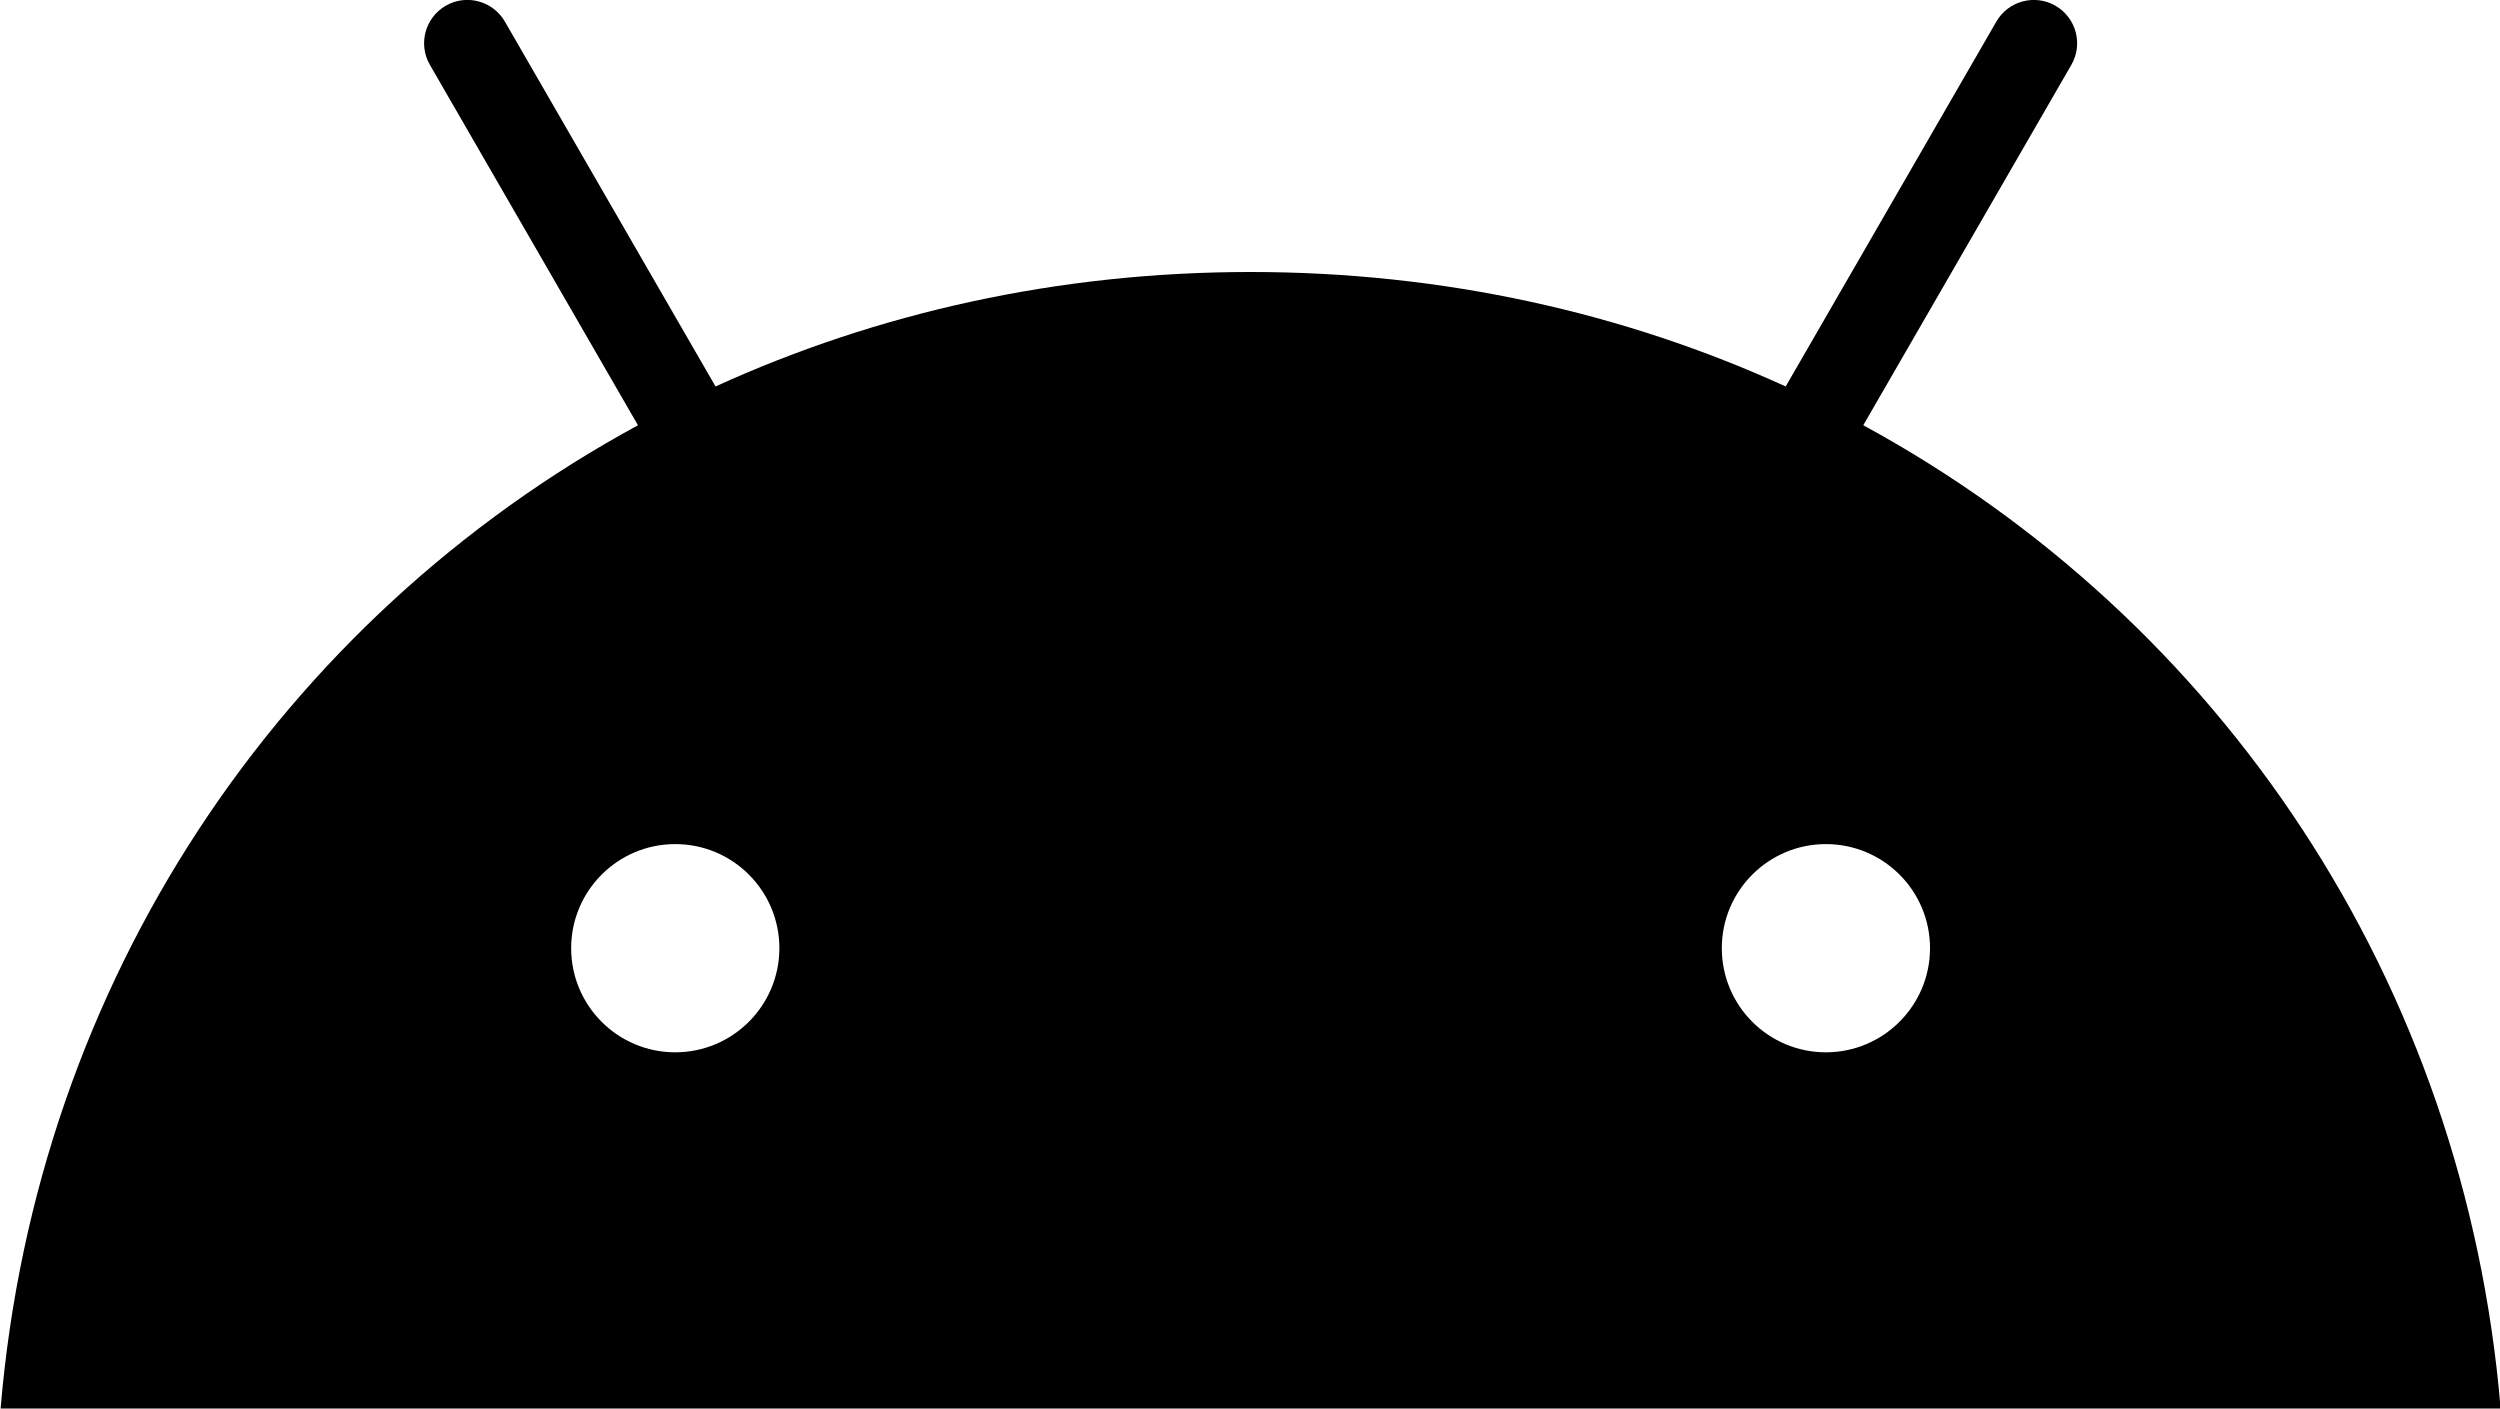
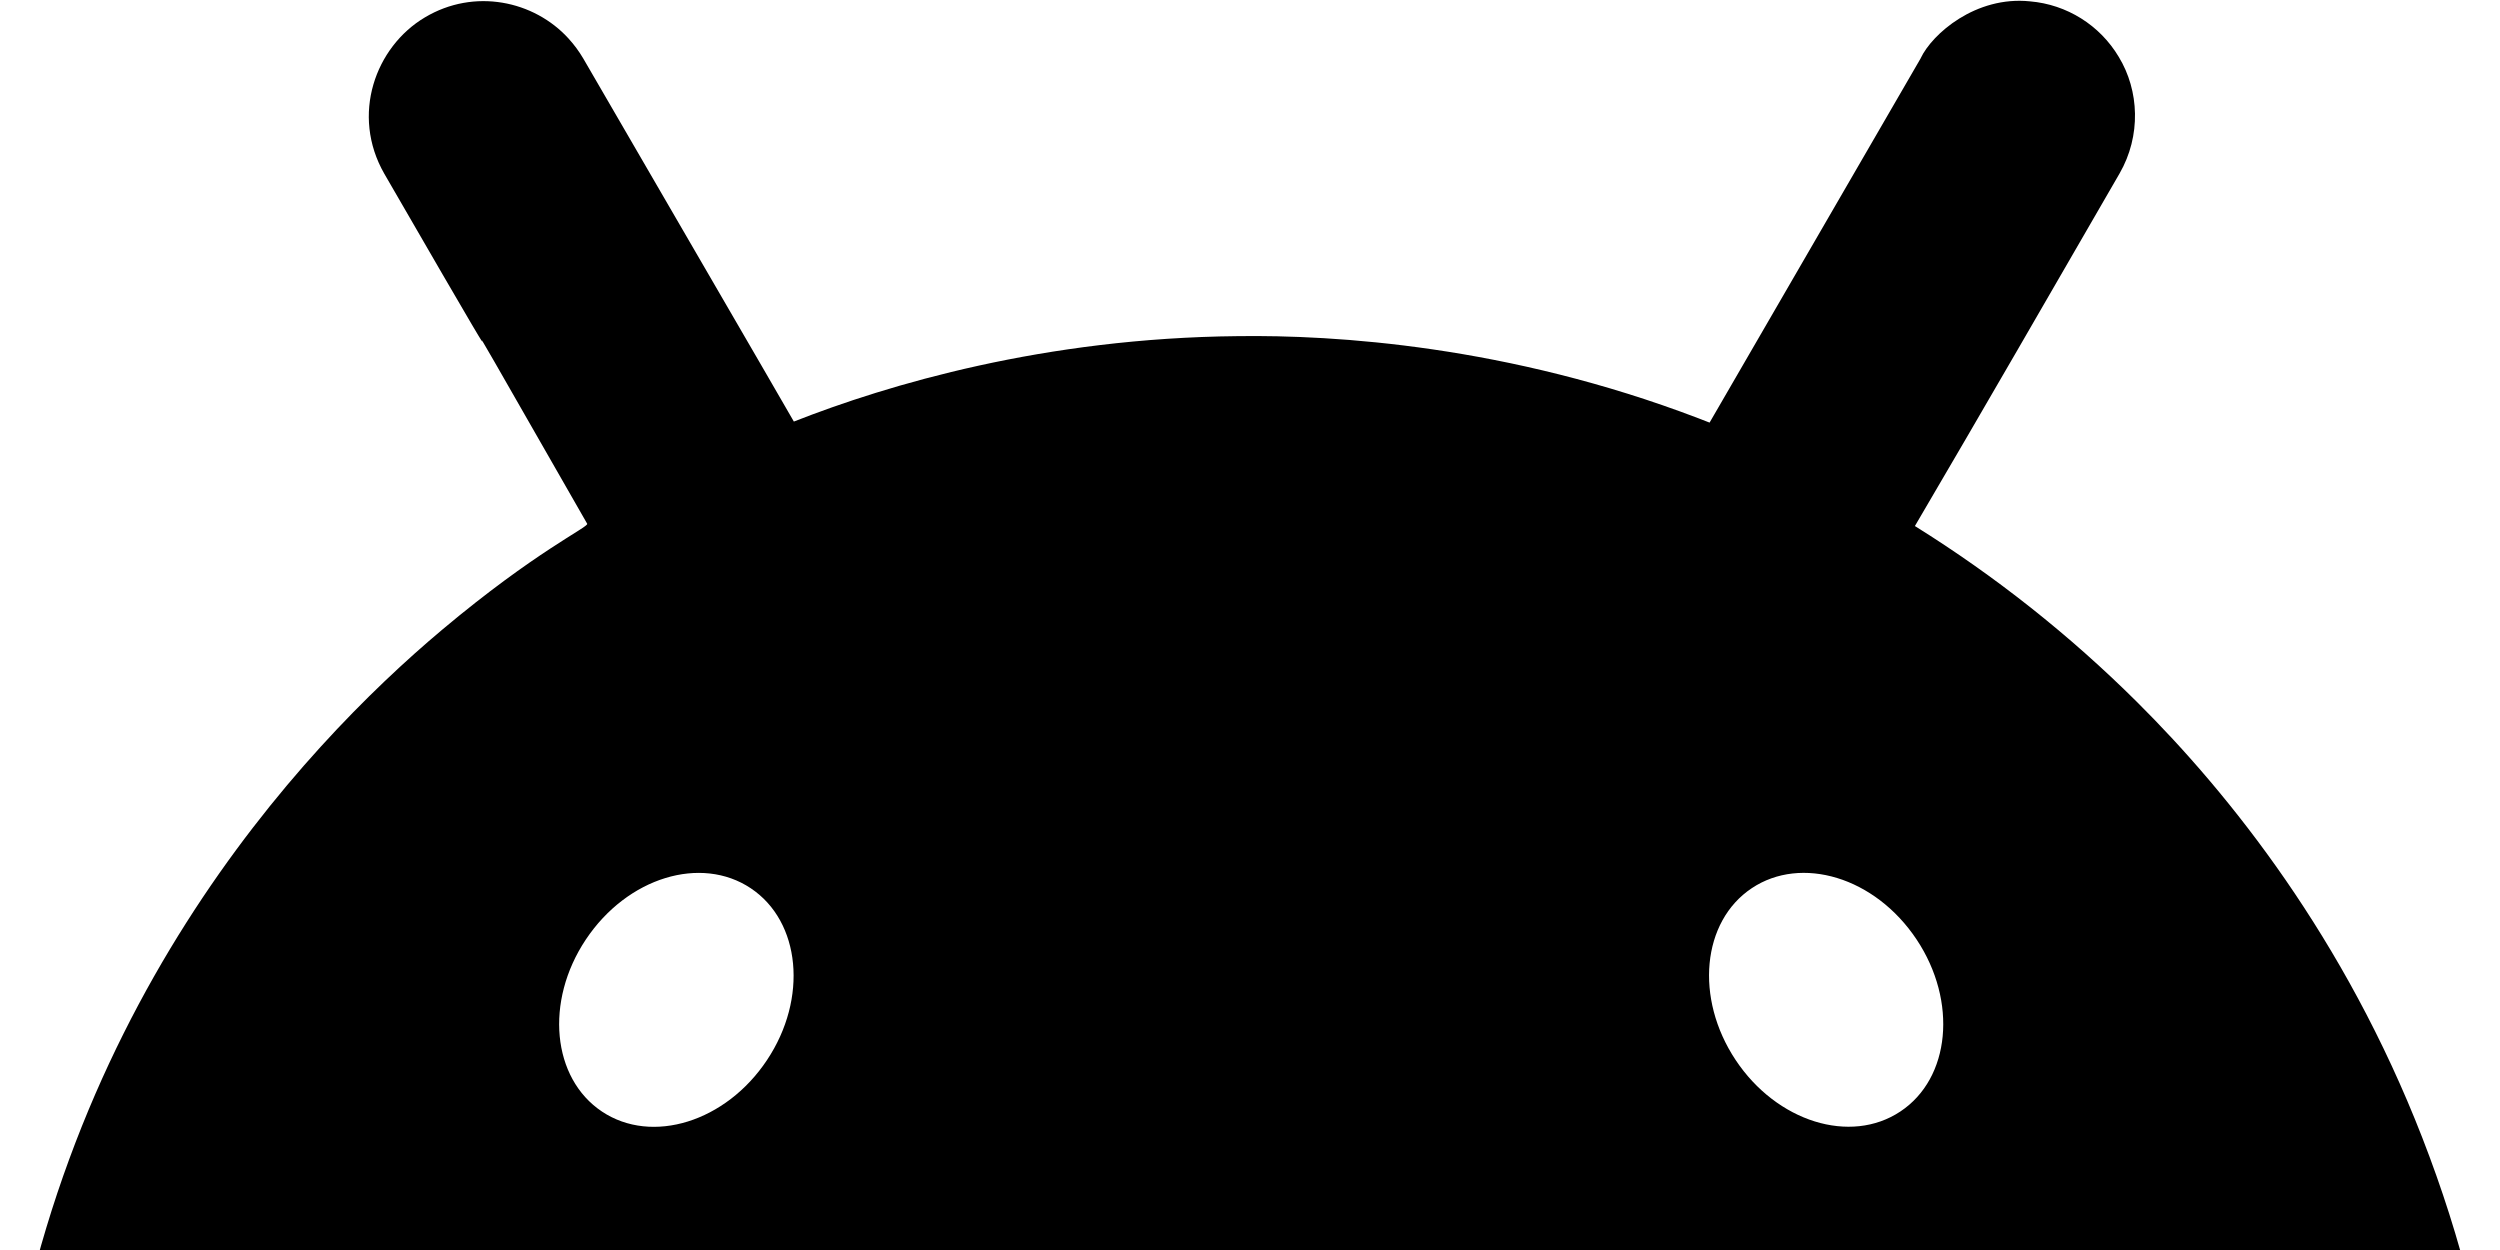
- <svg xmlns="http://www.w3.org/2000/svg" id="Layer_1" data-name="Layer 1" viewBox="0 0 1274.37 718">
+ <svg xmlns="http://www.w3.org/2000/svg" role="img" viewBox="0 5 24 12">
  <defs>
    <style>.cls-1{fill:#000;}</style>
  </defs>
-   <path class="cls-1" d="M930.77,536.42a53.07,53.07,0,1,1,53.06-53.08,53.14,53.14,0,0,1-53.06,53.08m-586.54,0a53.07,53.07,0,1,1,53.06-53.08,53.13,53.13,0,0,1-53.06,53.08M949.8,216.77,1055.85,33.09A22.06,22.06,0,1,0,1017.64,11L910.25,197c-82.12-37.48-174.35-58.35-272.76-58.35S446.86,159.55,364.74,197L257.36,11a22.06,22.06,0,1,0-38.22,22.06L325.2,216.77C143.09,315.82,18.53,500.18.31,718H1274.69c-18.24-217.82-142.79-402.18-324.89-501.23" />
+   <path class="cls-1" d="M18.439 5.559c-.675 1.166-1.352 2.332-2.027 3.498-.037-.015-.074-.029-.111-.043-1.825-.696-3.484-.8-4.42-.787-1.855.018-3.354.464-4.26.82-.084-.149-1.753-3.021-2.022-3.486a1.145 1.145 0 0 0-.141-.191c-.331-.364-.905-.486-1.379-.203-.475.282-.714.936-.389 1.502 1.947 3.37-.097-.216 1.947 3.359.017.031-.495.264-1.393 1.018C2.899 12.176.452 14.772 0 18.99h24c-.119-1.111-.369-2.099-.746-3.068-.744-1.912-1.843-3.293-2.74-4.184a12.105 12.105 0 0 0-2.131-1.688c.659-1.122 1.312-2.256 1.965-3.385.208-.361.189-.796-.008-1.119a1.1 1.1 0 0 0-.852-.533c-.522-.054-.939.313-1.049.545zm-.039 8.461c.394.593.324 1.331-.156 1.65-.48.32-1.188.099-1.582-.494-.394-.593-.324-1.331.156-1.65.473-.315 1.181-.109 1.582.494zM7.207 13.527c.48.32.551 1.058.156 1.65-.394.593-1.104.814-1.584.494-.48-.32-.55-1.058-.156-1.65.401-.602 1.109-.811 1.584-.494z" />
</svg>
